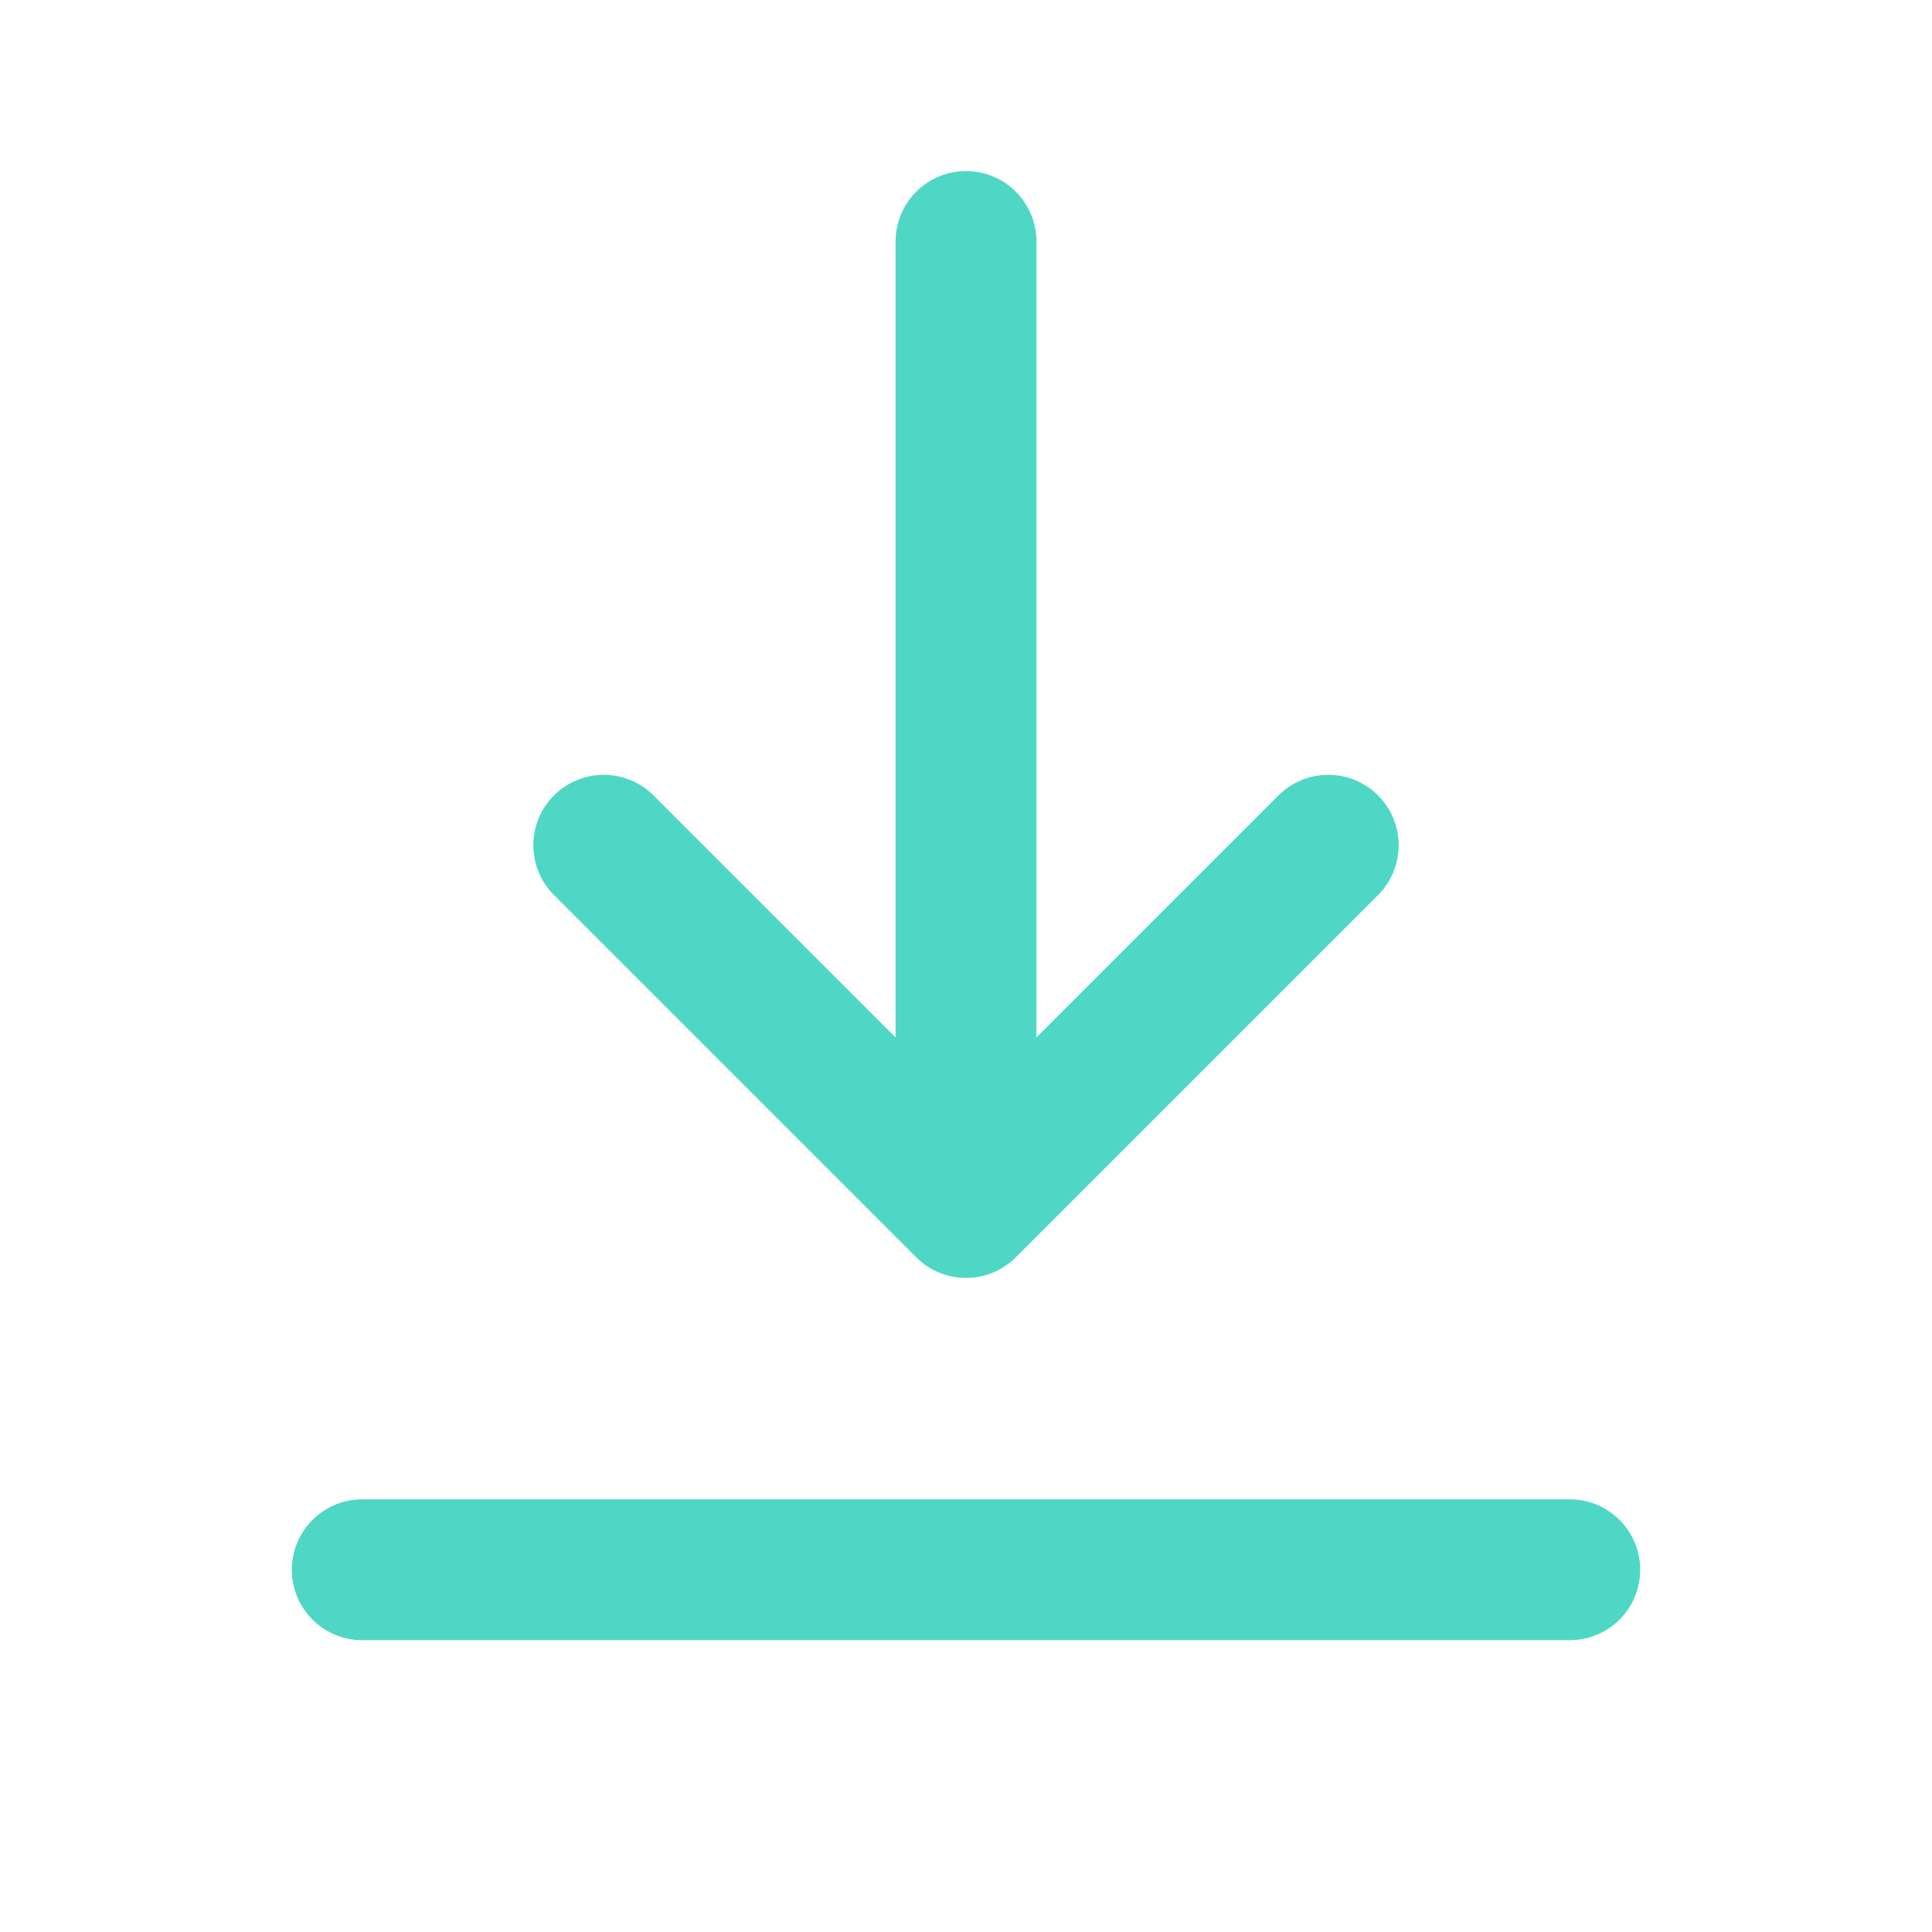
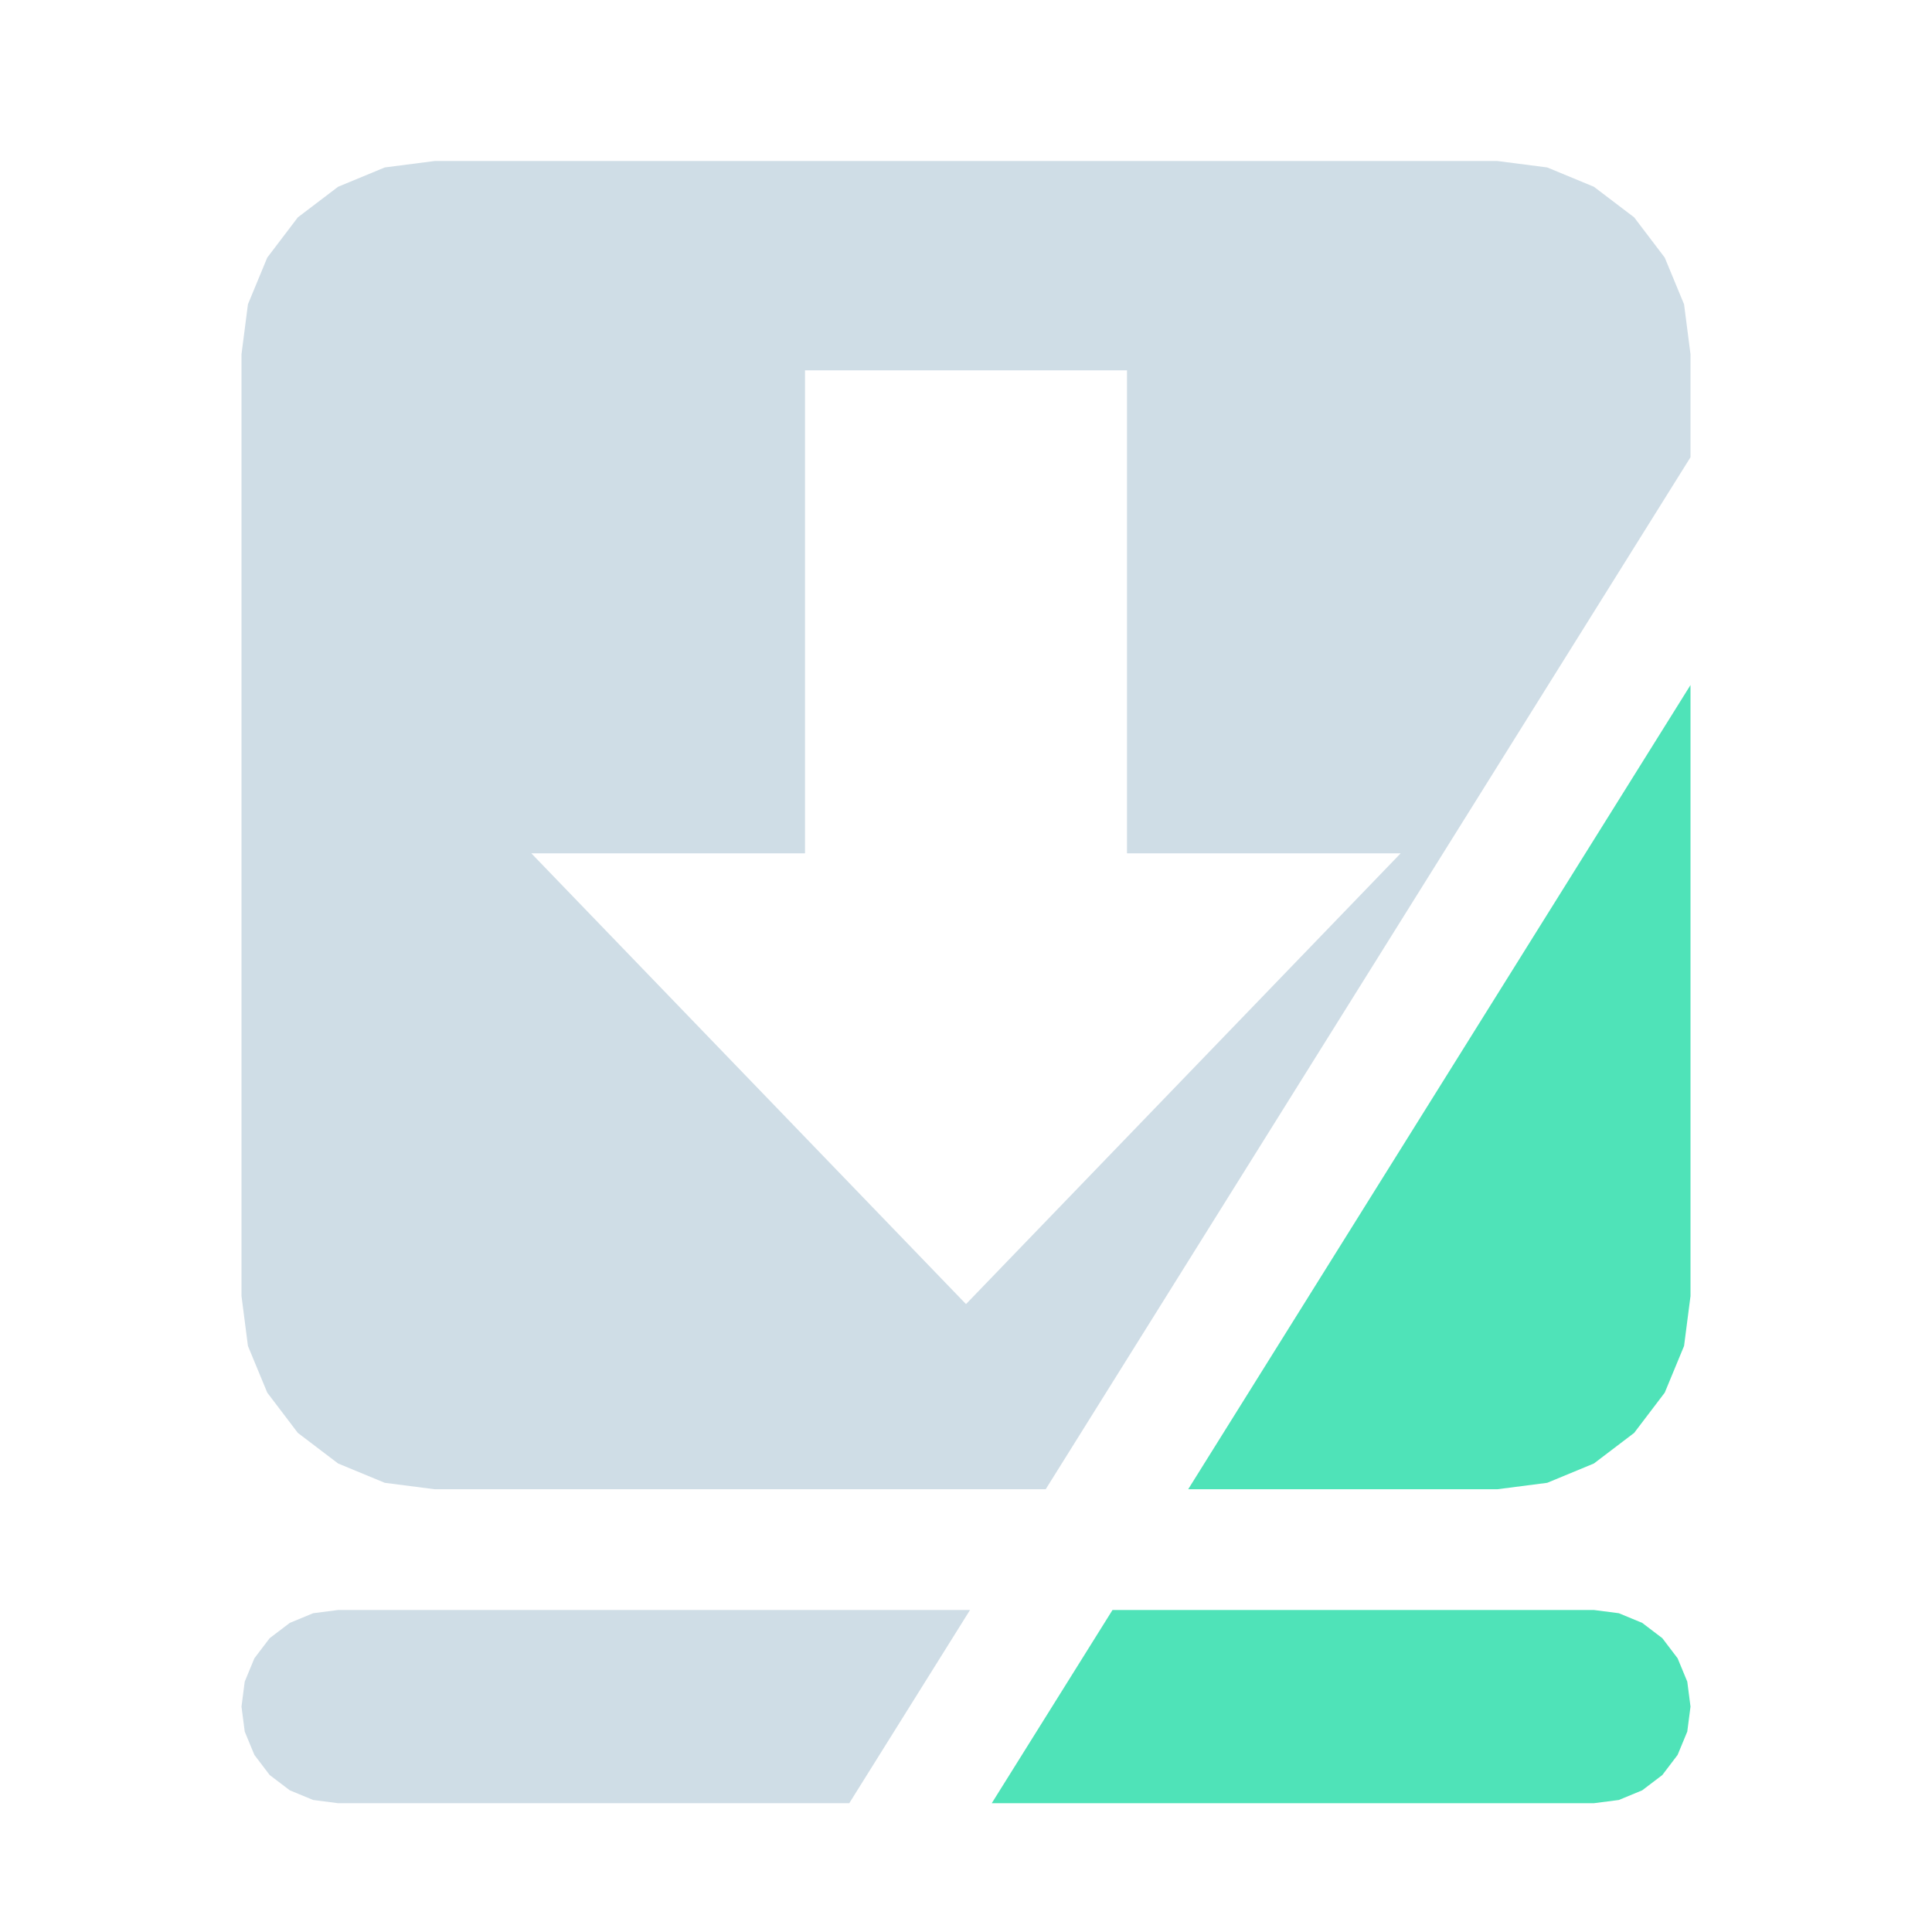
- <svg xmlns="http://www.w3.org/2000/svg" viewBox="0 0 24 24" fill="none" stroke="#4fd7c6" stroke-width="1.75" stroke-linecap="round" stroke-linejoin="round">
-   <line x1="12" y1="3" x2="12" y2="14" />
-   <polyline points="7.5 10.5 12 15 16.5 10.5" />
-   <line x1="4.5" y1="19.5" x2="19.5" y2="19.5" />
+ <svg xmlns="http://www.w3.org/2000/svg" width="24" height="24" viewBox="0 0 24 24" fill-rule="nonzero" stroke="none">
+   <path d="M18.6 2 19.22 2.08 19.8 2.32 20.3 2.7 20.68 3.2 20.92 3.78 21 4.4 21 5.68 12.99 18.5 5.4 18.5 4.78 18.42 4.2 18.18 3.7 17.8 3.32 17.3 3.08 16.72 3 16.1 3 4.4 3.08 3.78 3.32 3.2 3.7 2.7 4.2 2.32 4.78 2.08 5.4 2ZM17.4 10.6 14 10.6 14 4.6 10 4.6 10 10.6 6.6 10.6 12 16.2Z" fill="#CFDDE6" />
+   <path d="M21 8.51 21 16.1 20.92 16.72 20.68 17.3 20.3 17.8 19.8 18.18 19.22 18.42 18.6 18.5 14.76 18.5Z" fill="#4FE3B8" />
+   <path d="M12.05 20 10.55 22.4 4.2 22.4 3.89 22.36 3.6 22.24 3.35 22.05 3.16 21.8 3.04 21.51 3 21.2 3 21.2 3.04 20.89 3.16 20.6 3.35 20.35 3.6 20.16 3.89 20.04 4.2 20Z" fill="#CFDDE6" />
+   <path d="M13.82 20 19.8 20 20.11 20.04 20.4 20.16 20.65 20.35 20.84 20.6 20.96 20.89 21 21.2 21 21.2 20.96 21.51 20.84 21.8 20.65 22.05 20.4 22.24 20.11 22.36 19.8 22.4 12.32 22.4Z" fill="#4FE3B8" />
</svg>
